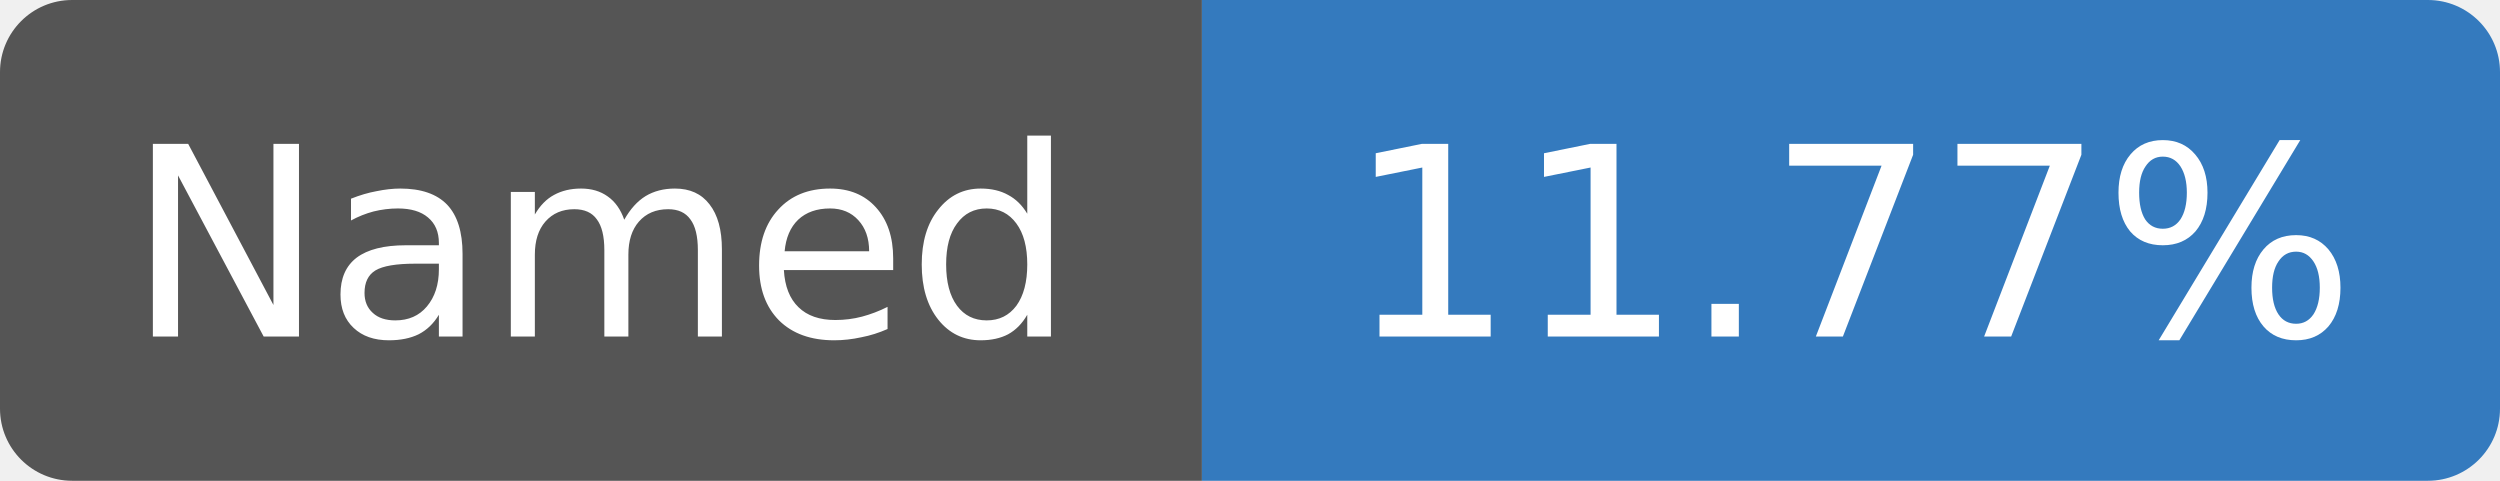
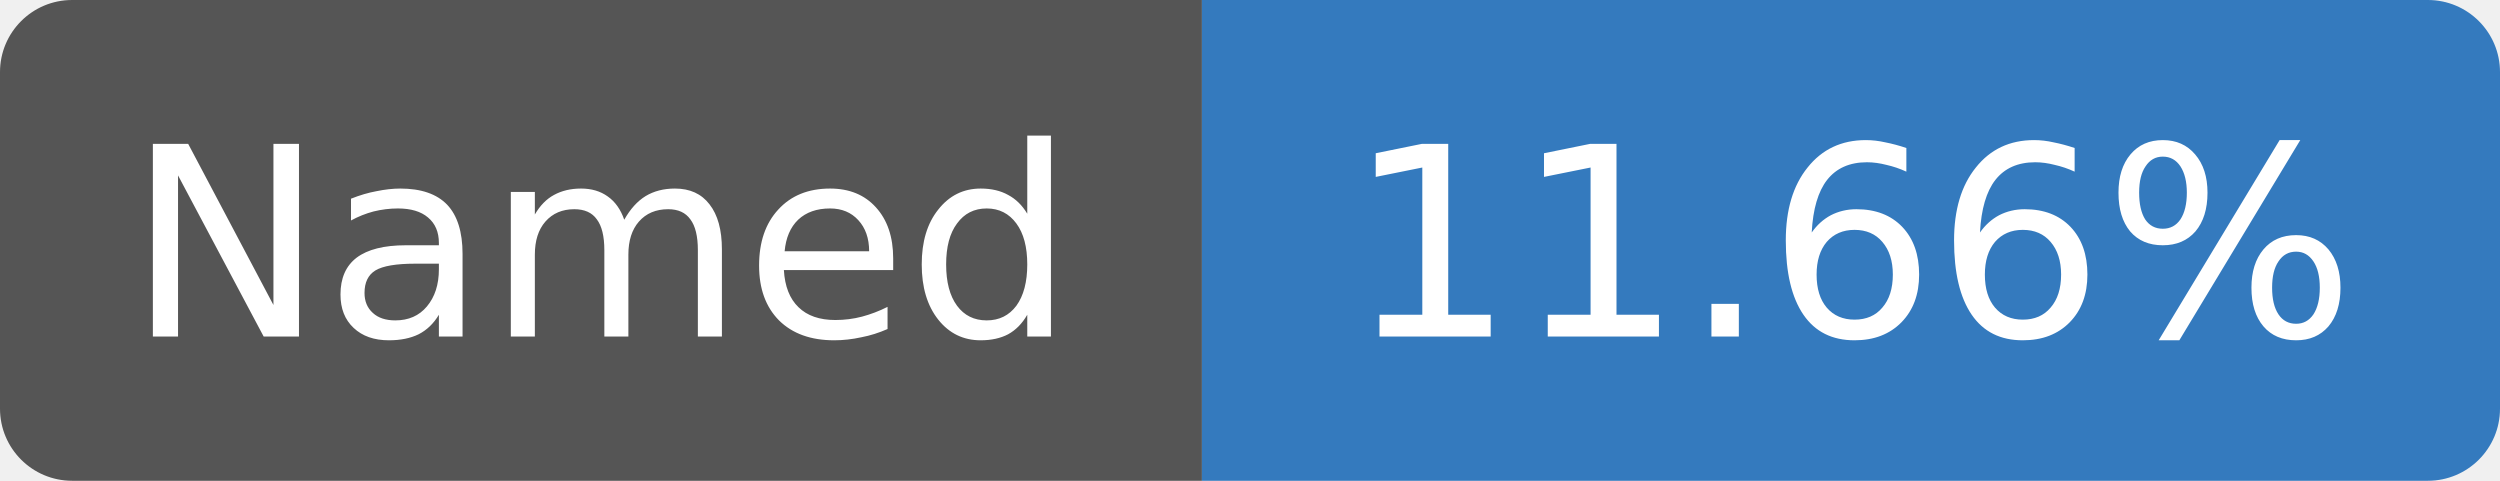
- <svg xmlns="http://www.w3.org/2000/svg" width="104" height="20" role="img" aria-label="Named: 11.77%">
+ <svg xmlns="http://www.w3.org/2000/svg" width="104" height="20" role="img" aria-label="Named: 11.66%">
  <clipPath id="r">
    <rect width="104" height="20" rx="3" fill="#fff" />
  </clipPath>
  <g clip-path="url(#r)">
    <rect width="50" height="20" fill="#555" />
    <rect x="50" width="54" height="20" fill="#347abe" />
  </g>
  <g fill="#fff" text-anchor="middle" font-family="Verdana,Geneva,DejaVu Sans,sans-serif" font-size="11">
    <text x="25.0" y="14">Named</text>
-     <text x="77.0" y="14">11.77%</text>
+     <text x="77.0" y="14">11.66%</text>
  </g>
</svg>
